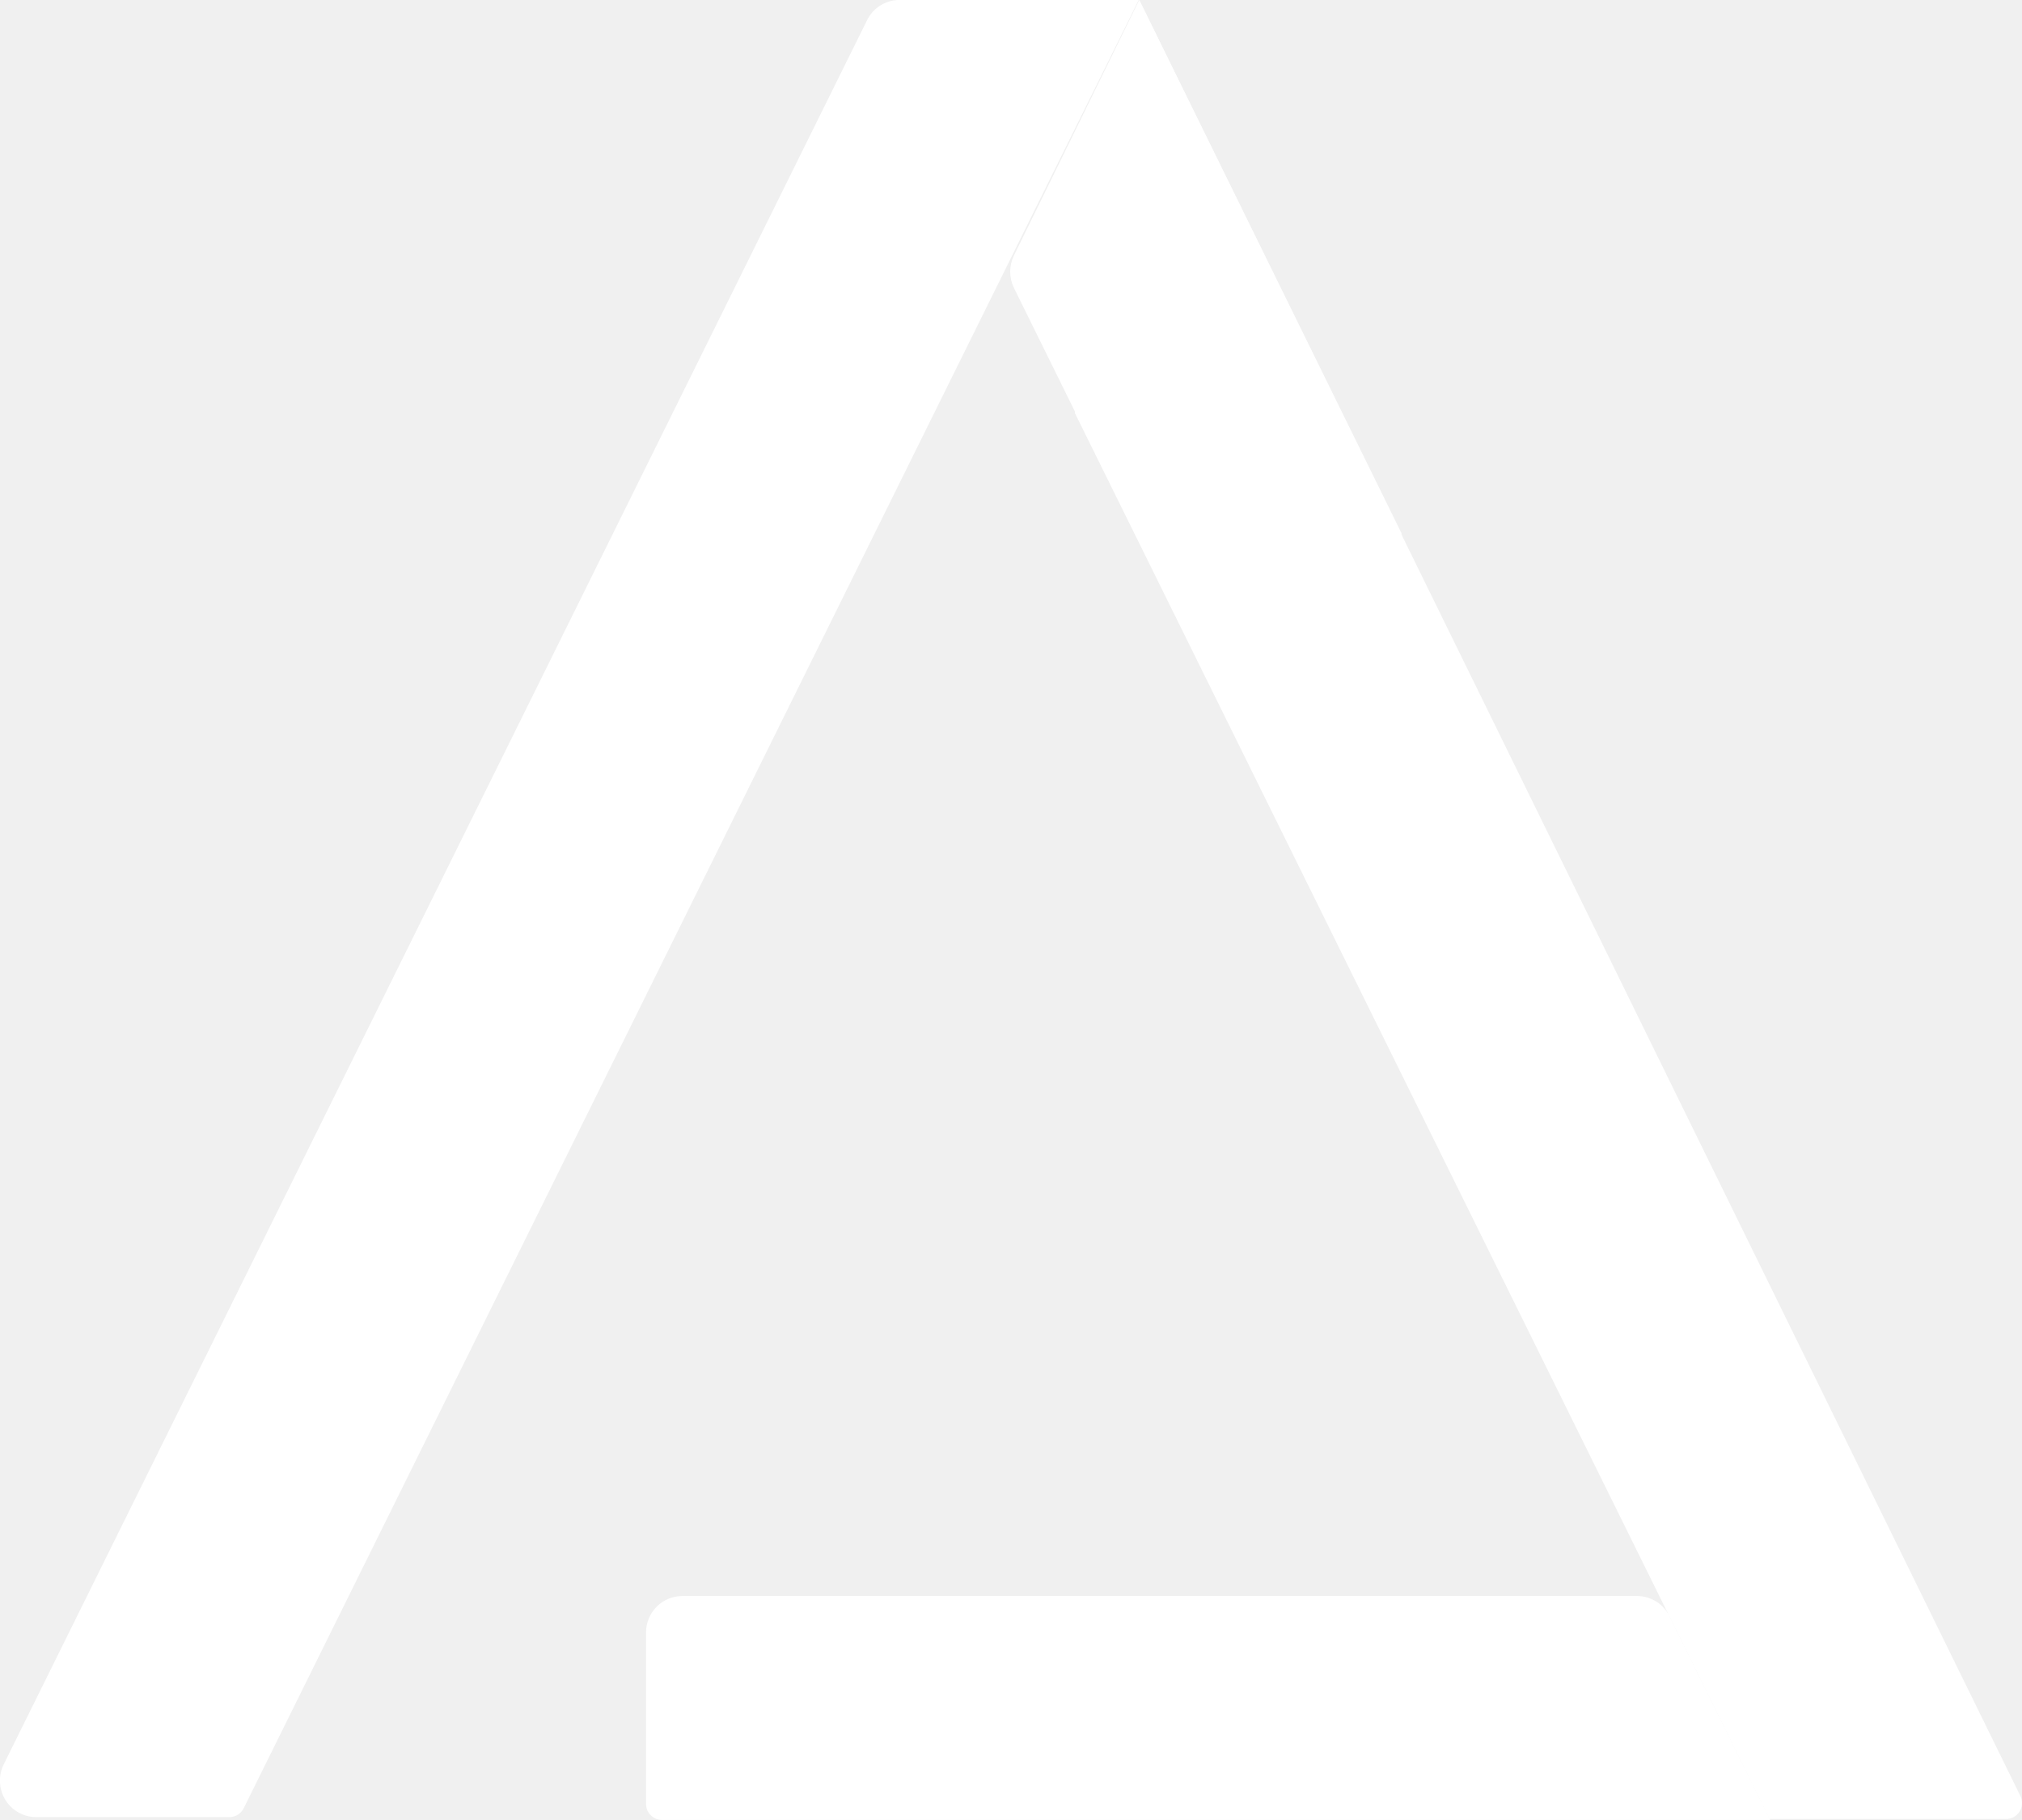
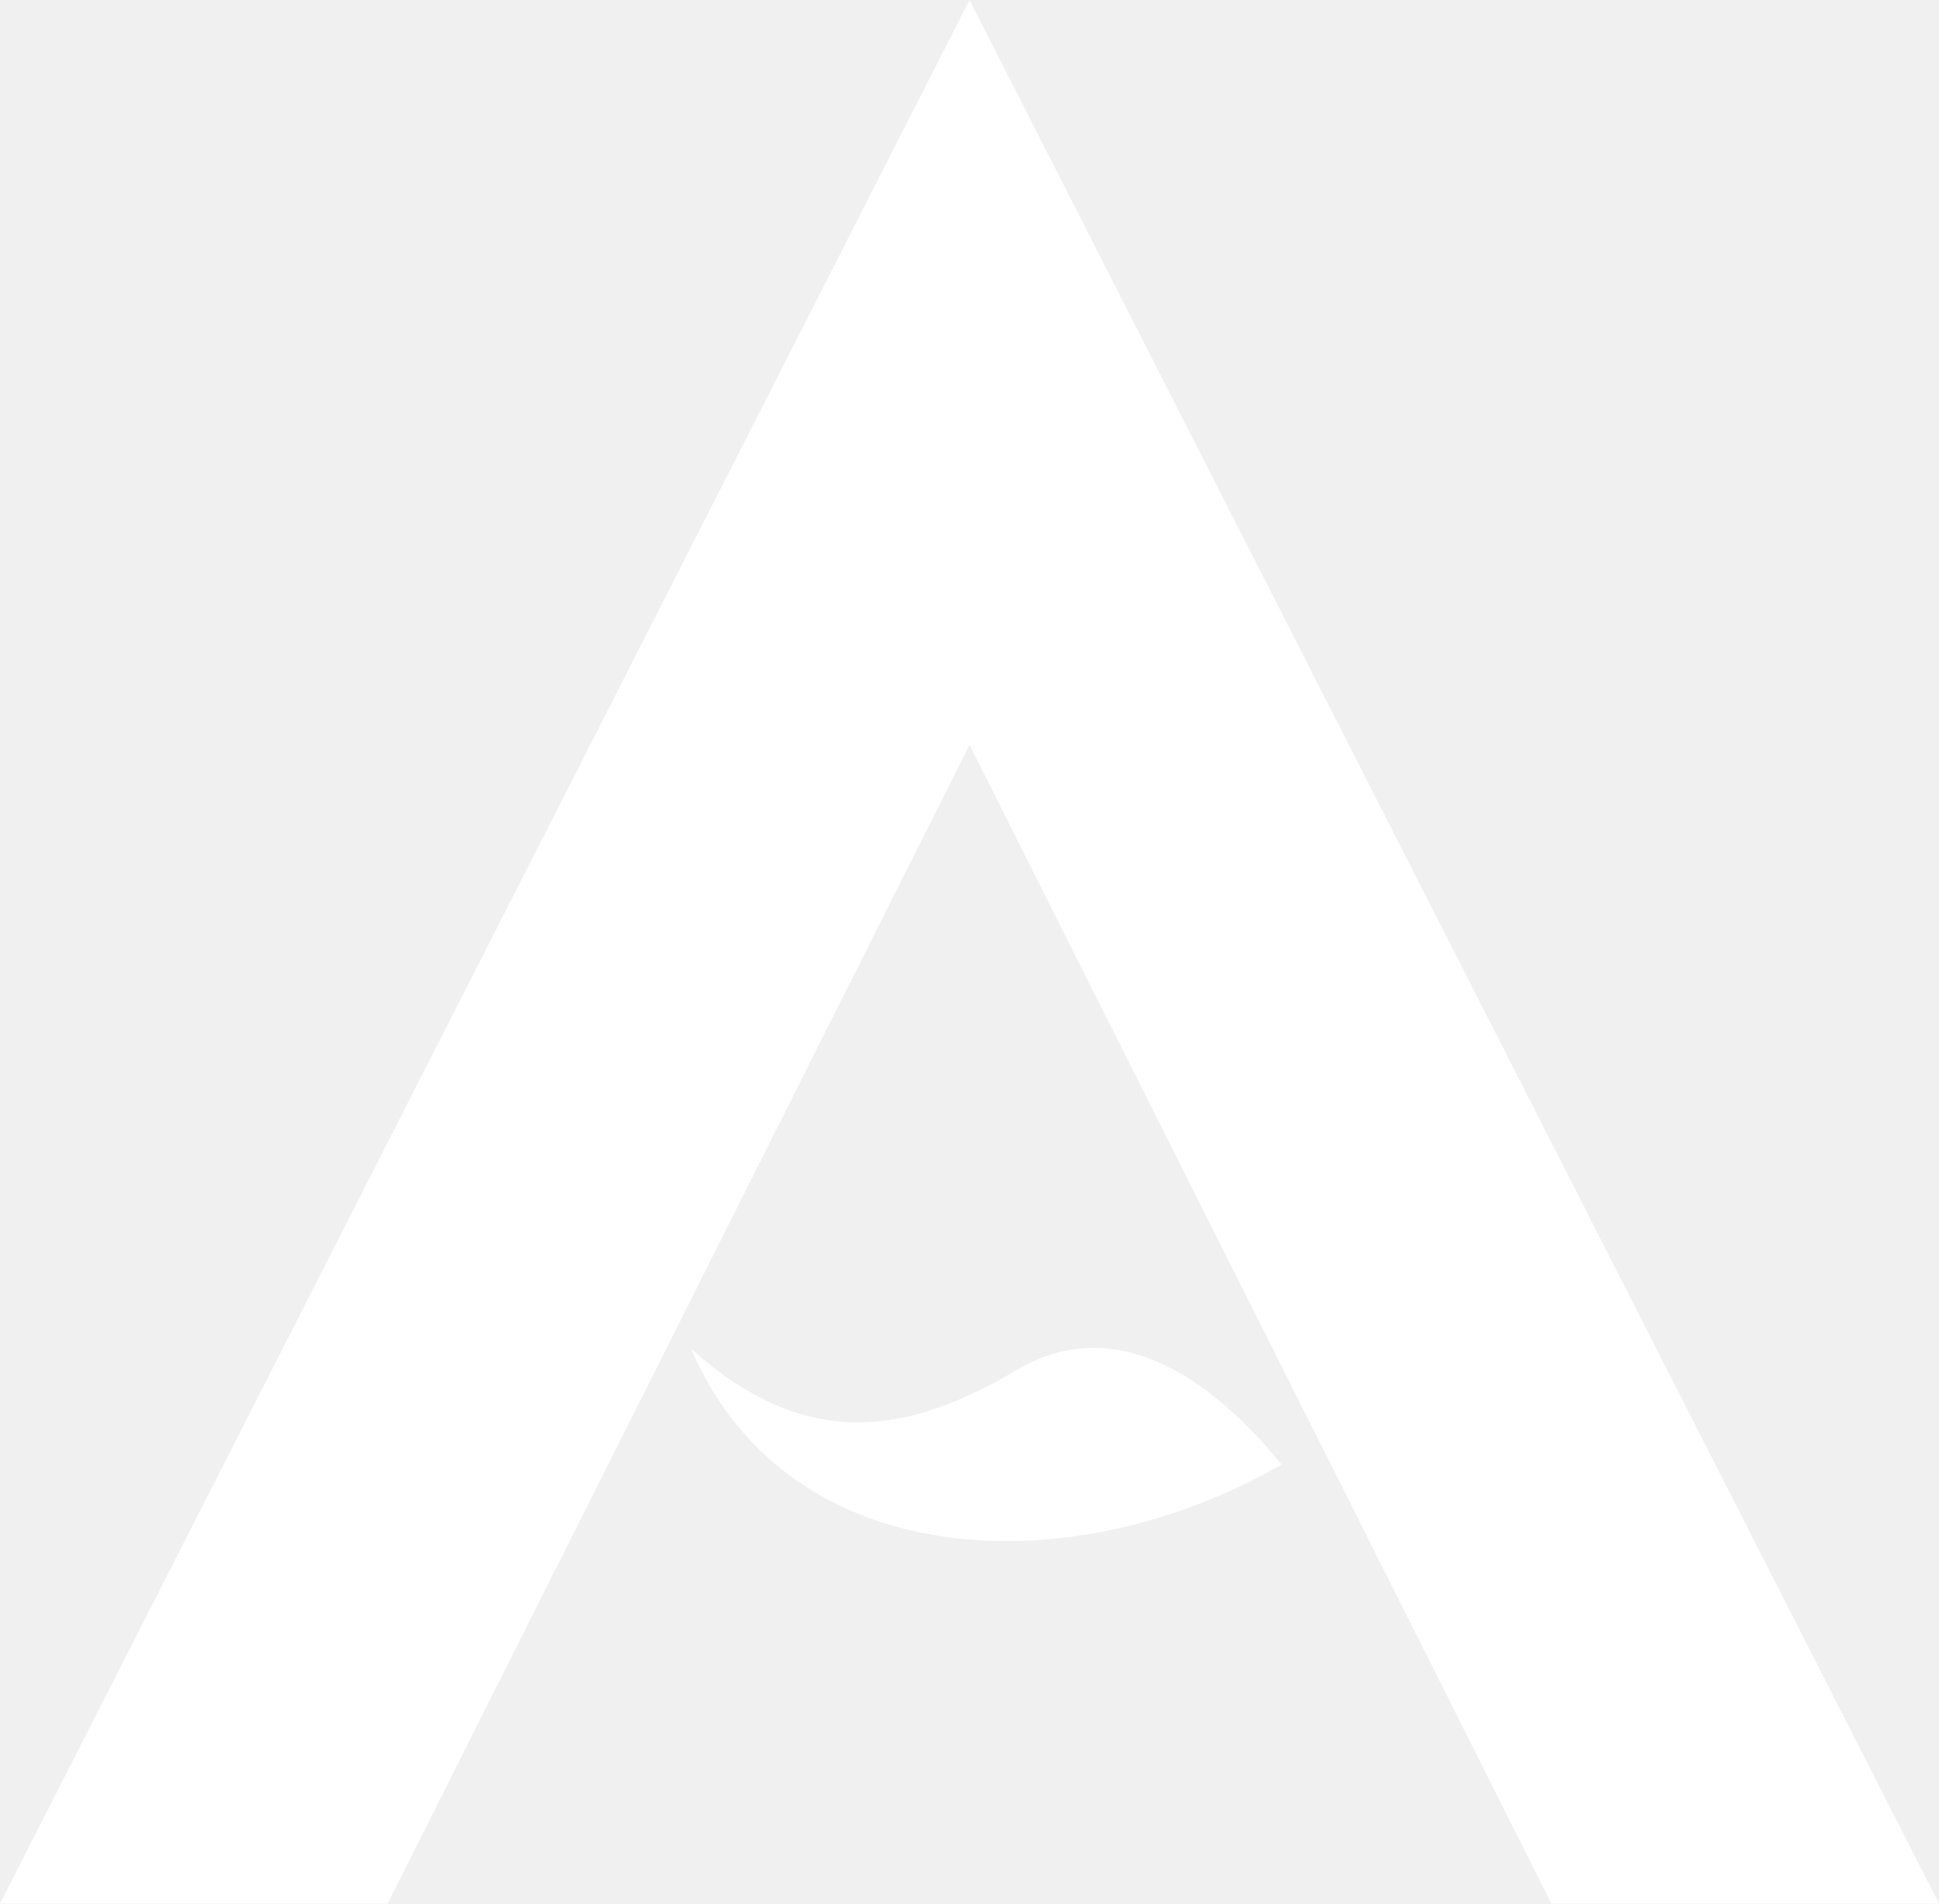
- <svg xmlns="http://www.w3.org/2000/svg" width="60" height="54" viewBox="0 0 60 54">
-   <g id="aswap" transform="translate(-971 -6639)">
-     <g id="Kaddex" transform="translate(971 6639)">
-       <g id="Logo_Down" transform="translate(19.171 47.355)">
-         <path id="logo_down_yellow" d="M453.163,674.6a1.075,1.075,0,0,0-.944-.6h-28.35a1.079,1.079,0,0,0-1.075,1.082v5.088a.473.473,0,0,0,.471.474h32.888Z" transform="translate(-422.794 -674.001)" fill="#fff" />
-       </g>
-       <g id="Logo_dx" transform="translate(29.976)">
-         <path id="logo_dx_blu" d="M542.431,239l26.152,53.3a.478.478,0,0,1-.028.445.472.472,0,0,1-.382.225h-7.041l-20.611-41.715" transform="translate(-538.601 -239)" fill="#fff" />
-         <path id="Logo_dx_gradient" d="M526.367,239l7.787,15.83-3.962,8-7.546-15.294a1.1,1.1,0,0,1,0-.949Z" transform="translate(-522.538 -239)" fill="#fff" />
-       </g>
-       <g id="Logo_sx">
-         <path id="Logo_sx_pink" d="M271.522,239.628a1.075,1.075,0,0,1,.943-.6h7.117l-.061.123-3.891,7.856L253.02,292.688a.472.472,0,0,1-.41.256h-5.764a1.074,1.074,0,0,1-.9-.52,1.089,1.089,0,0,1-.045-1.042Z" transform="translate(-245.792 -239.03)" fill="#fff" />
-       </g>
-     </g>
-   </g>
+ <svg xmlns="http://www.w3.org/2000/svg" id="a-swap" width="55" height="54" viewBox="0 0 55 54">
+   <path id="Path_69118" data-name="Path 69118" d="M-102.22,123.713h0l-27.5,54h10.994l16.506-32.87h0l16.506,32.87H-74.72Z" transform="translate(129.72 -123.713)" fill="#fff" />
+   <path id="Path_69119" data-name="Path 69119" d="M-68.043,214.236c-5.944,3.443-14.014,3.111-16.744-3.273,3.239,2.9,6.107,2.454,9.241.591C-73.121,210.112-70.492,211.24-68.043,214.236Z" transform="translate(104.395 -172.696)" fill="#fff" />
</svg>
